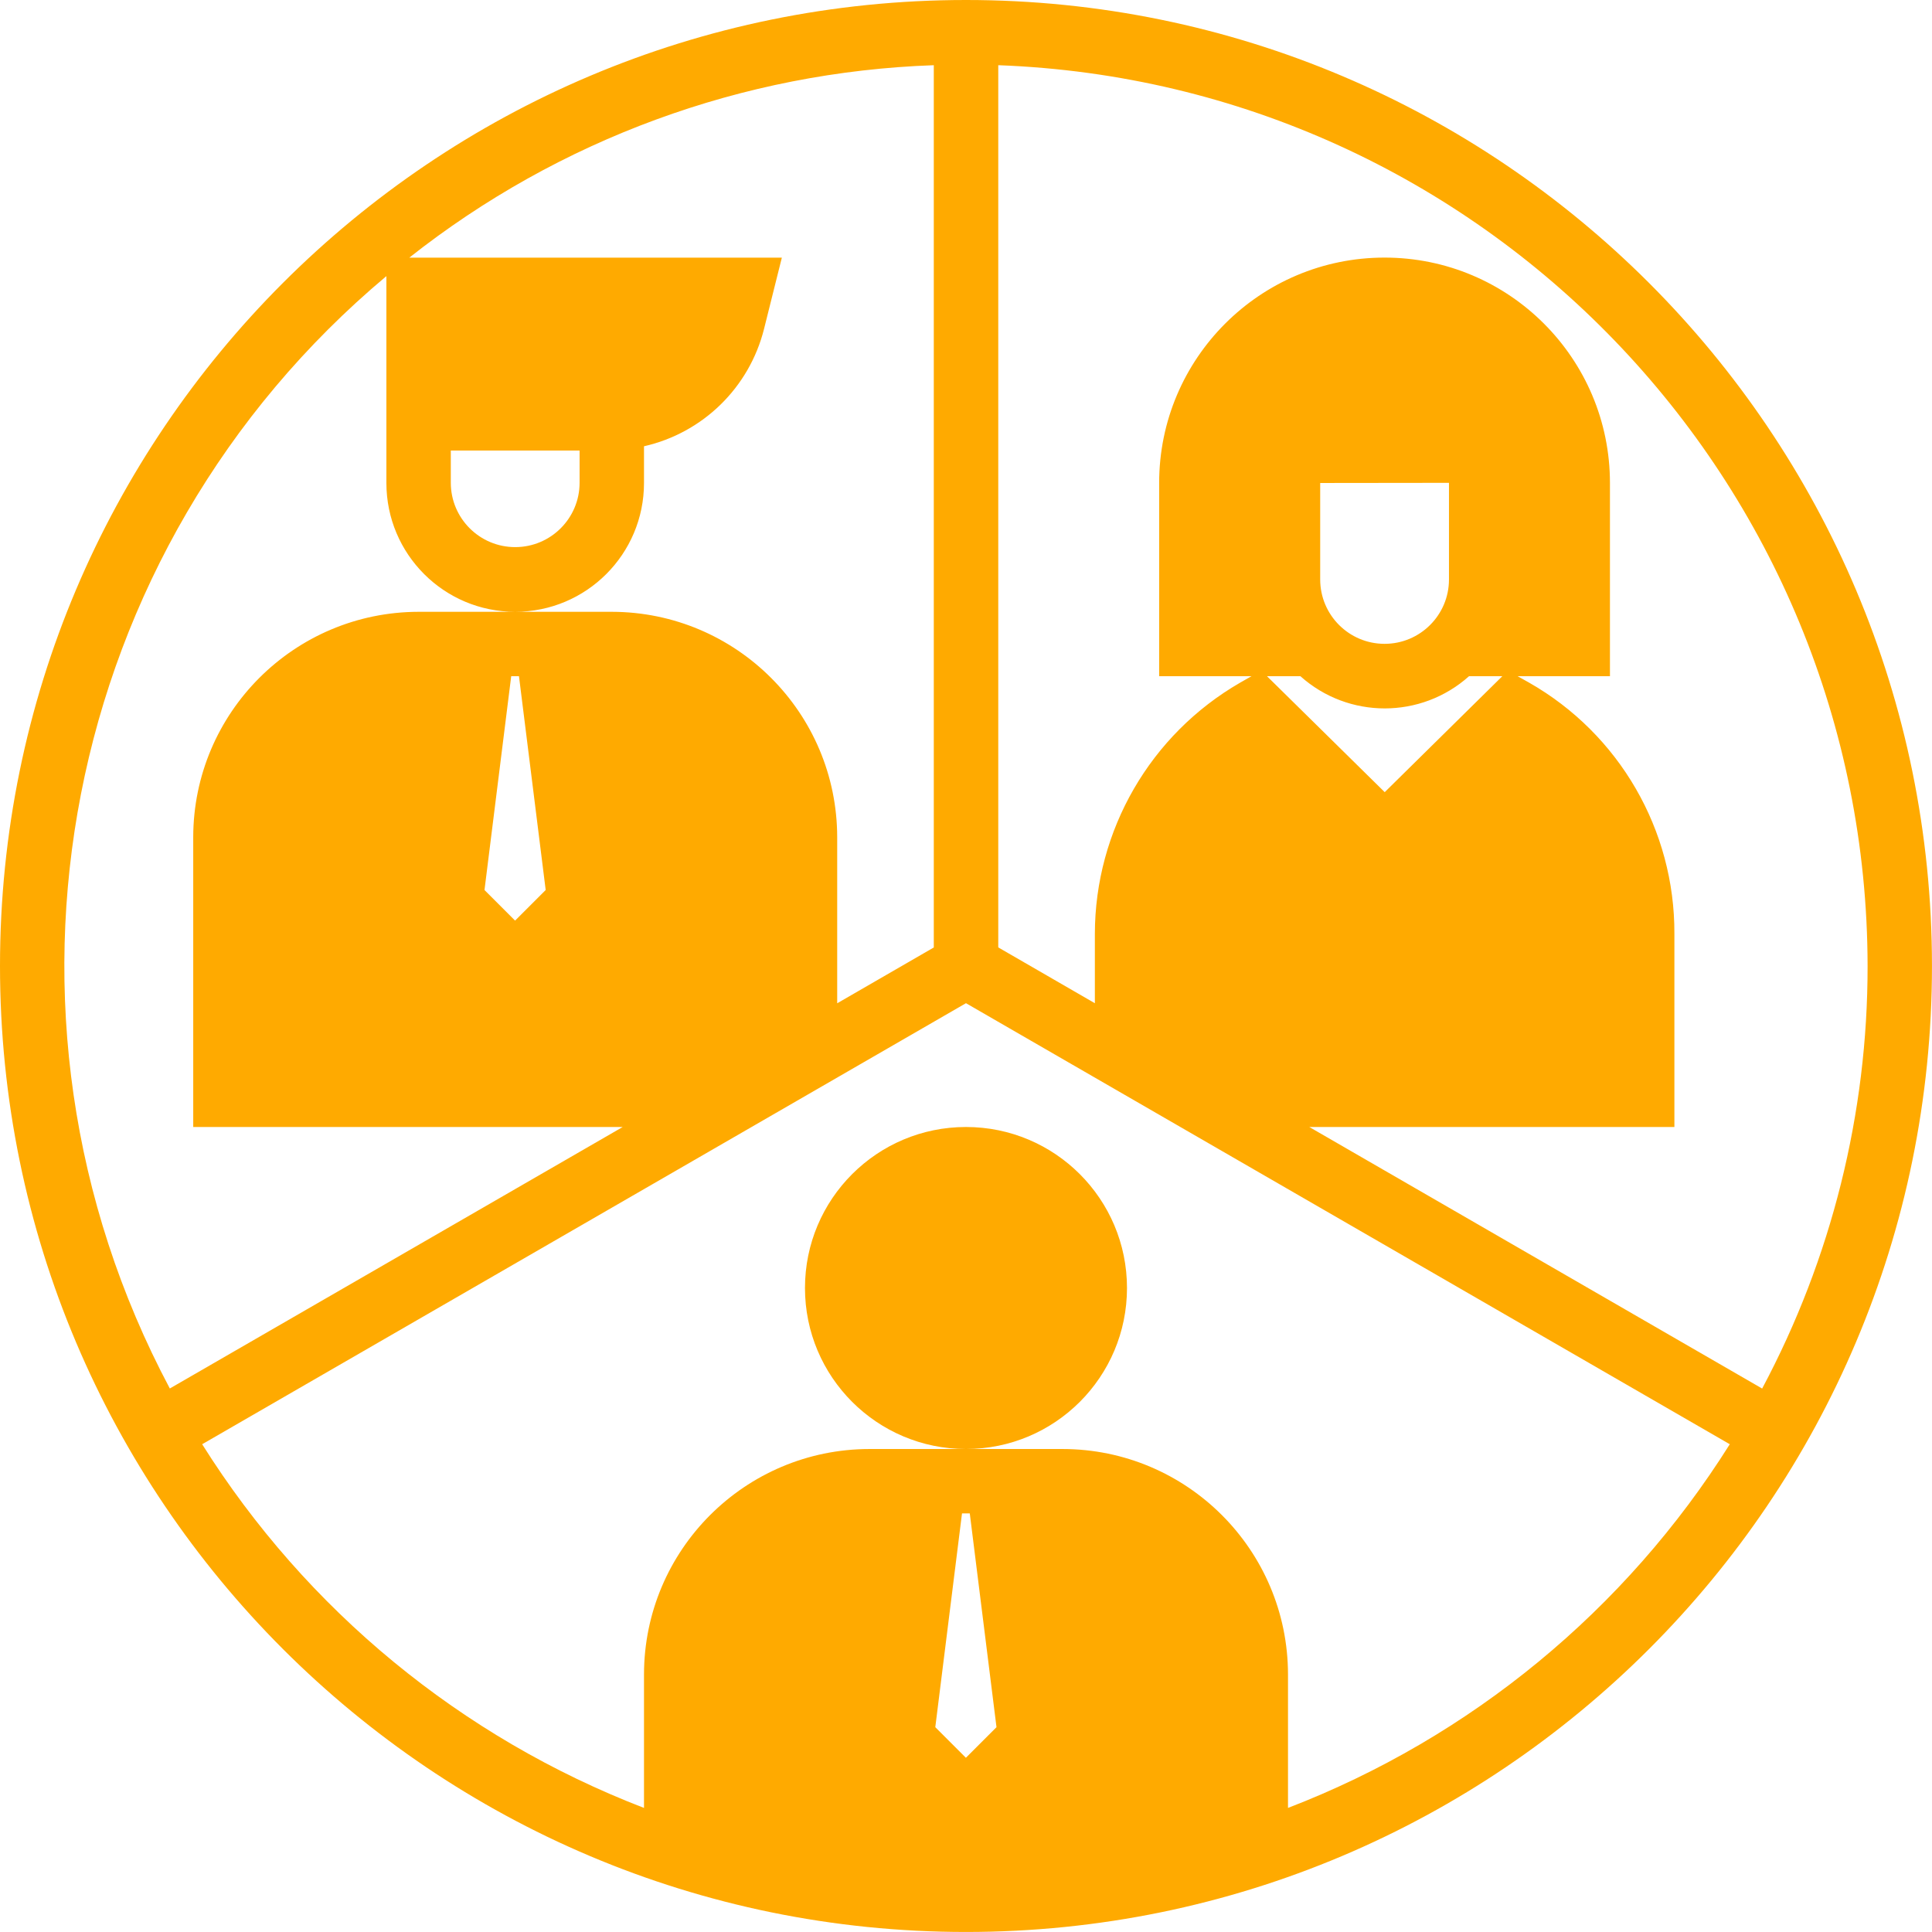
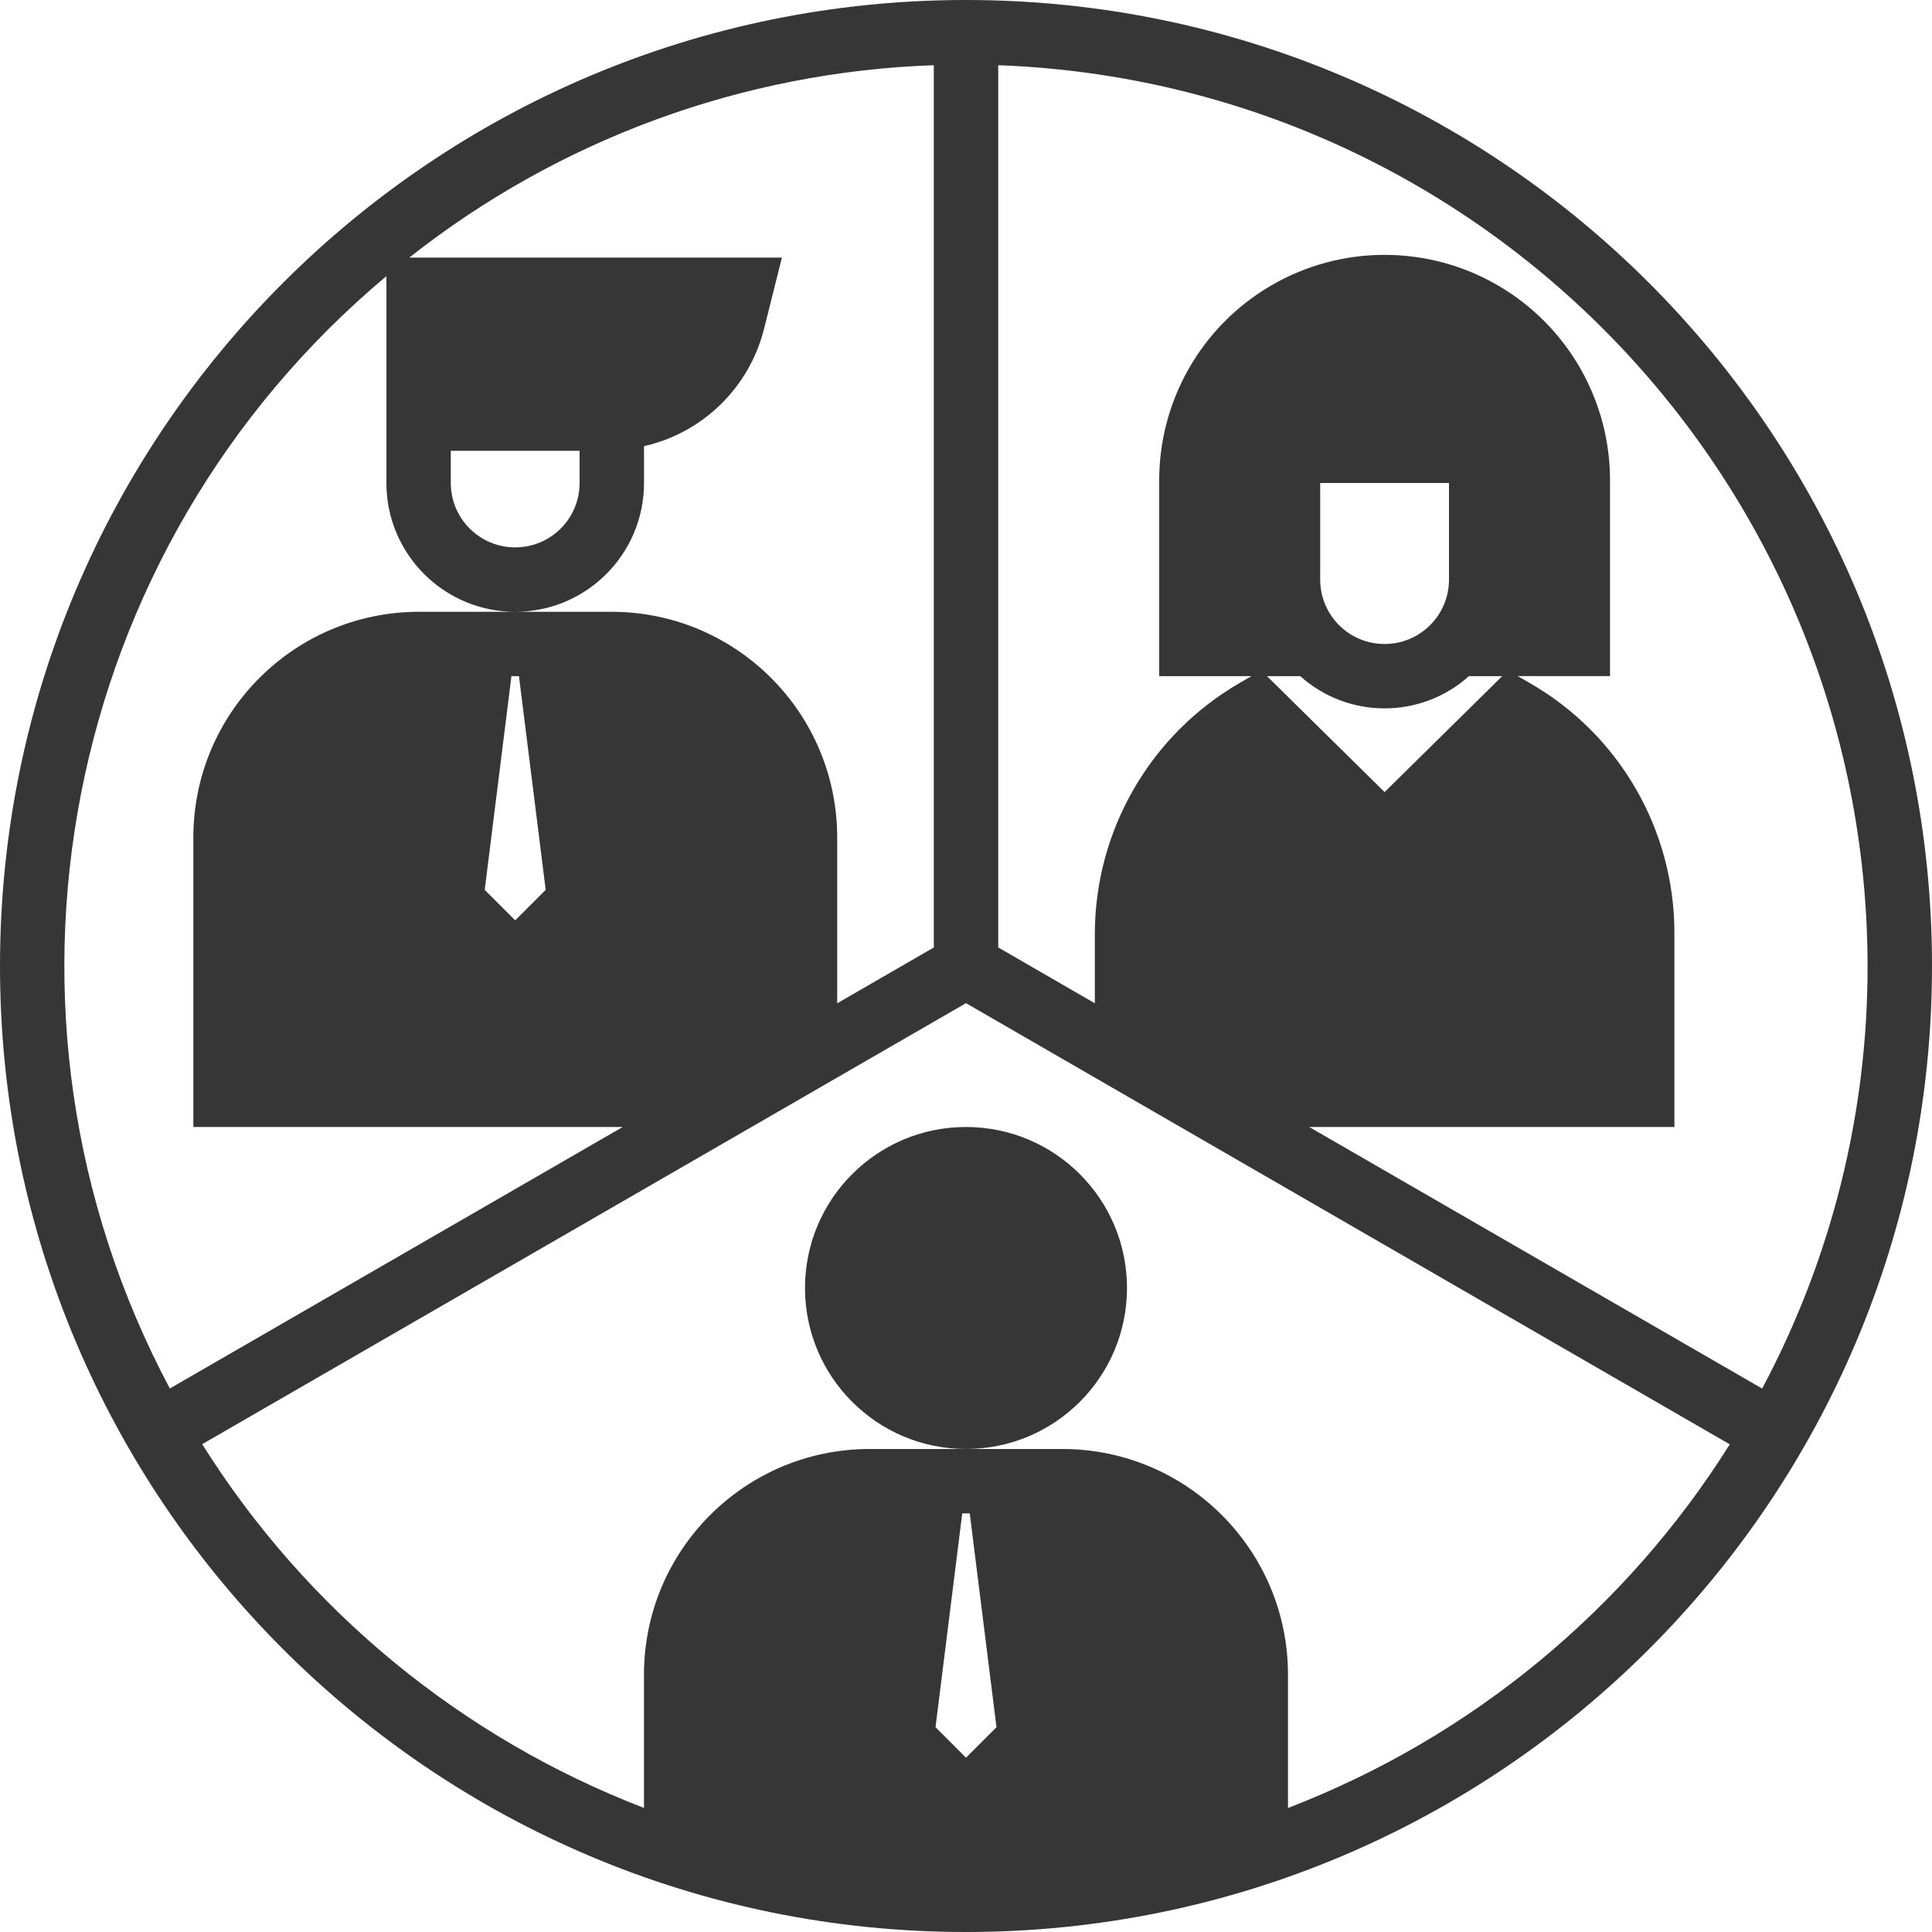
- <svg xmlns="http://www.w3.org/2000/svg" id="segment" width="63.141" height="63.141" viewBox="0 0 63.141 63.141">
-   <g id="Group_11100" data-name="Group 11100" transform="translate(7.366 9.471)">
-     <path id="Path_3186" data-name="Path 3186" d="M68.628,160h-2.1l1.052,8.419-2.1,2.1-2.1-2.1L64.419,160h-2.1A6.314,6.314,0,0,0,56,166.314v8.419H72.913l2.029-1.171v-7.248A6.314,6.314,0,0,0,68.628,160Zm0,0" transform="translate(-56 -148.424)" fill="#fa0" />
-     <path id="Path_3187" data-name="Path 3187" d="M294.375,177.9a8.447,8.447,0,0,0-1.757-1.337l-4.2,4.136-4.2-4.136a8.391,8.391,0,0,0-4.22,7.293v4.094l2.022,1.168h14.815v-5.262a8.435,8.435,0,0,0-2.462-5.956Zm0,0" transform="translate(-250.534 -162.805)" fill="#fa0" />
-     <path id="Path_3188" data-name="Path 3188" d="M180.628,368h-2.1l1.052,8.419-2.1,2.1-2.1-2.1L176.419,368h-2.1A6.314,6.314,0,0,0,168,374.314v5.86a30.533,30.533,0,0,0,18.942,0v-5.86A6.314,6.314,0,0,0,180.628,368Zm0,0" transform="translate(-153.267 -329.063)" fill="#fa0" />
-     <path id="Path_3189" data-name="Path 3189" d="M302.314,72A6.314,6.314,0,0,0,296,78.314v5.262h3.977a3.135,3.135,0,0,1-.82-2.1V77.262h6.314v4.209a3.135,3.135,0,0,1-.82,2.1h3.977V78.314A6.324,6.324,0,0,0,302.314,72Zm0,0" transform="translate(-264.43 -72)" fill="#fa0" />
-     <path id="Path_3190" data-name="Path 3190" d="M216.419,292.209A4.209,4.209,0,1,1,212.209,288,4.21,4.21,0,0,1,216.419,292.209Zm0,0" transform="translate(-188.005 -259.587)" fill="#fa0" />
-     <path id="Path_3191" data-name="Path 3191" d="M114.268,73.021,114.524,72H104v4.209h6.185A4.209,4.209,0,0,0,114.268,73.021Zm0,0" transform="translate(-97.686 -72)" fill="#fa0" />
+ <svg xmlns="http://www.w3.org/2000/svg" id="segment" width="59.054" height="59.054" viewBox="0 0 59.054 59.054">
+   <g id="Group_11100" data-name="Group 11100" transform="translate(6.89 8.858)">
+     <path id="Path_3186" data-name="Path 3186" d="M67.811,160H65.842l.984,7.874-1.968,1.968-1.968-1.968L63.874,160H61.905A5.906,5.906,0,0,0,56,165.905v7.874H71.818l1.9-1.1v-6.779A5.906,5.906,0,0,0,67.811,160Zm0,0" transform="translate(-56 -149.173)" fill="#363636" />
+     <path id="Path_3187" data-name="Path 3187" d="M293.444,177.809a7.9,7.9,0,0,0-1.644-1.25l-3.927,3.868-3.927-3.868A7.848,7.848,0,0,0,280,183.38v3.829l1.892,1.092h13.856V183.38a7.889,7.889,0,0,0-2.3-5.571Zm0,0" transform="translate(-252.441 -163.695)" fill="#363636" />
+     <path id="Path_3188" data-name="Path 3188" d="M179.811,368h-1.968l.984,7.874-1.968,1.968-1.968-1.968.984-7.874h-1.968A5.906,5.906,0,0,0,168,373.905v5.481a28.557,28.557,0,0,0,17.716,0v-5.481A5.906,5.906,0,0,0,179.811,368Zm0,0" transform="translate(-154.221 -331.584)" fill="#363636" />
+     <path id="Path_3189" data-name="Path 3189" d="M301.905,72A5.906,5.906,0,0,0,296,77.905v4.921h3.719a2.932,2.932,0,0,1-.767-1.968V76.921h5.905v3.937a2.932,2.932,0,0,1-.767,1.968h3.719V77.905A5.914,5.914,0,0,0,301.905,72Zm0,0" transform="translate(-266.473 -72)" fill="#363636" />
+     <path id="Path_3190" data-name="Path 3190" d="M215.874,291.937A3.937,3.937,0,1,1,211.937,288,3.937,3.937,0,0,1,215.874,291.937Zm0,0" transform="translate(-189.3 -261.426)" fill="#363636" />
+     <path id="Path_3191" data-name="Path 3191" d="M113.6,72.955l.239-.955H104v3.937h5.784A3.937,3.937,0,0,0,113.6,72.955Zm0,0" transform="translate(-98.095 -72)" fill="#363636" />
  </g>
-   <path id="Path_3192" data-name="Path 3192" d="M31.57,0a31.57,31.57,0,1,0,31.57,31.57A31.571,31.571,0,0,0,31.57,0ZM61.036,31.57A29.282,29.282,0,0,1,57.59,45.38l-14.8-8.548H54.722V30.518a9.4,9.4,0,0,0-4.748-8.208L49.6,22.1h3.016V15.785a7.366,7.366,0,1,0-14.733,0V22.1H40.9l-.371.211a9.491,9.491,0,0,0-4.747,8.208v2.268l-3.157-1.824V2.131A29.5,29.5,0,0,1,61.036,31.57ZM41.041,13.68v5.262a4.14,4.14,0,0,0,.15,1.052h-1.2V15.785a5.262,5.262,0,0,1,10.523,0v4.209h-1.2a4.14,4.14,0,0,0,.15-1.052V13.68Zm6.314,2.1v3.157a2.1,2.1,0,0,1-4.209,0V15.785ZM42.5,22.1a4.133,4.133,0,0,0,5.51,0h1.088l-3.843,3.789L41.408,22.1Zm2.755,6.735,4.339-4.273a7.1,7.1,0,0,1,.871.737,7.359,7.359,0,0,1,2.156,5.22v4.209h-2.1V30.518h-2.1v4.209H42.094V30.518h-2.1v4.209h-.842L37.884,34V30.518a7.379,7.379,0,0,1,3.03-5.95ZM12.628,9.024v6.761a4.209,4.209,0,1,0,8.419,0v-1.2a5.24,5.24,0,0,0,3.923-3.835l.582-2.329H13.376A29.3,29.3,0,0,1,30.518,2.131V30.965l-3.157,1.824V27.361a7.375,7.375,0,0,0-7.366-7.366H13.681a7.375,7.375,0,0,0-7.366,7.366v9.471H20.351L5.55,45.378A29.406,29.406,0,0,1,12.628,9.024Zm7.237,3.6H14.733v-2.1h8.1a3.151,3.151,0,0,1-2.971,2.1Zm-5.132,2.1h4.209v1.052a2.1,2.1,0,1,1-4.209,0Zm9.26,19.995h-.842V27.361h-2.1v7.366H12.628V27.361h-2.1v7.366h-2.1V27.361A5.268,5.268,0,0,1,13.68,22.1h.913l-.969,7.746,3.213,3.213,3.213-3.213L19.082,22.1h.913a5.268,5.268,0,0,1,5.262,5.262V34ZM16.961,22.1l.873,6.987-1,1-1-1,.873-6.987Zm10.4,38.632V54.722h-2.1v5.626q-1.067-.234-2.1-.544V54.722a5.268,5.268,0,0,1,5.262-5.262h.913l-.969,7.746,3.213,3.213,3.213-3.213-.969-7.746h.913a5.268,5.268,0,0,1,5.262,5.262V59.8q-1.037.315-2.1.544V54.722h-2.1v6.009a29.179,29.179,0,0,1-8.419,0ZM31.694,49.46l.873,6.987-1,1-1-1,.873-6.987Zm10.4,9.626V54.722a7.375,7.375,0,0,0-7.366-7.366H28.413a7.375,7.375,0,0,0-7.366,7.366v4.364A29.625,29.625,0,0,1,6.607,47.2L31.57,32.786,56.532,47.2A29.616,29.616,0,0,1,42.094,59.086Zm0,0" fill="#fa0" />
-   <path id="Path_3193" data-name="Path 3193" d="M210.523,285.262a5.262,5.262,0,1,0-5.262,5.262A5.262,5.262,0,0,0,210.523,285.262Zm-5.262,3.157a3.157,3.157,0,1,1,3.157-3.157A3.157,3.157,0,0,1,205.262,288.419Zm0,0" transform="translate(-173.691 -243.168)" fill="#fa0" />
+   <path id="Path_3192" data-name="Path 3192" d="M29.527,0A29.527,29.527,0,1,0,59.054,29.527,29.527,29.527,0,0,0,29.527,0ZM57.085,29.527a27.386,27.386,0,0,1-3.223,12.916L40.018,34.448H51.18V28.543a8.8,8.8,0,0,0-4.441-7.677l-.348-.2h2.821V14.763a6.89,6.89,0,1,0-13.779,0v5.905h2.819l-.347.2a8.877,8.877,0,0,0-4.44,7.677v2.121l-2.953-1.706V1.993A27.588,27.588,0,0,1,57.085,29.527Zm-18.7-16.732v4.921a3.872,3.872,0,0,0,.14.984H37.4V14.763a4.921,4.921,0,0,1,9.842,0V18.7H46.119a3.872,3.872,0,0,0,.14-.984V12.795Zm5.905,1.968v2.953a1.968,1.968,0,1,1-3.937,0V14.763Zm-4.545,5.905a3.865,3.865,0,0,0,5.154,0h1.017l-3.594,3.543-3.594-3.543Zm2.577,6.3,4.058-4a6.64,6.64,0,0,1,.815.689,6.882,6.882,0,0,1,2.017,4.882V32.48H47.243V28.543H45.275V32.48H39.369V28.543H37.4V32.48h-.787L35.432,31.8V28.543a6.9,6.9,0,0,1,2.834-5.565ZM11.811,8.44v6.323a3.937,3.937,0,1,0,7.874,0V13.638a4.9,4.9,0,0,0,3.669-3.587L23.9,7.874H12.51A27.406,27.406,0,0,1,28.543,1.993V28.961L25.59,30.667V25.59A6.9,6.9,0,0,0,18.7,18.7H12.8a6.9,6.9,0,0,0-6.89,6.89v8.858H19.034L5.191,42.441a27.5,27.5,0,0,1,6.62-34Zm6.768,3.371h-4.8V9.842h7.579a2.947,2.947,0,0,1-2.779,1.968Zm-4.8,1.968h3.937v.984a1.968,1.968,0,1,1-3.937,0Zm8.661,18.7h-.787V25.59H19.685v6.89H11.811V25.59H9.842v6.89H7.874V25.59a4.927,4.927,0,0,1,4.921-4.921h.854l-.906,7.245,3.005,3.005,3.005-3.005-.906-7.245H18.7a4.927,4.927,0,0,1,4.921,4.921V31.8ZM15.863,20.669,16.68,27.2l-.932.932-.932-.932.817-6.534ZM25.59,56.8V51.18H23.621v5.262q-1-.218-1.968-.509V51.18a4.927,4.927,0,0,1,4.921-4.921h.854L26.522,53.5l3.005,3.005L32.532,53.5l-.906-7.245h.854A4.927,4.927,0,0,1,37.4,51.18v4.753q-.97.295-1.968.509V51.18H33.464V56.8a27.29,27.29,0,0,1-7.874,0Zm4.052-10.541.817,6.534-.932.932-.932-.932.817-6.534Zm9.727,9V51.18a6.9,6.9,0,0,0-6.89-6.89H26.574a6.9,6.9,0,0,0-6.89,6.89v4.082A27.707,27.707,0,0,1,6.18,44.143L29.527,30.663,52.873,44.148a27.7,27.7,0,0,1-13.5,11.114Zm0,0" fill="#363636" />
+   <path id="Path_3193" data-name="Path 3193" d="M209.842,284.921a4.921,4.921,0,1,0-4.921,4.921A4.921,4.921,0,0,0,209.842,284.921Zm-4.921,2.953a2.953,2.953,0,1,1,2.953-2.953A2.953,2.953,0,0,1,204.921,287.874Zm0,0" transform="translate(-175.394 -245.552)" fill="#363636" />
</svg>
